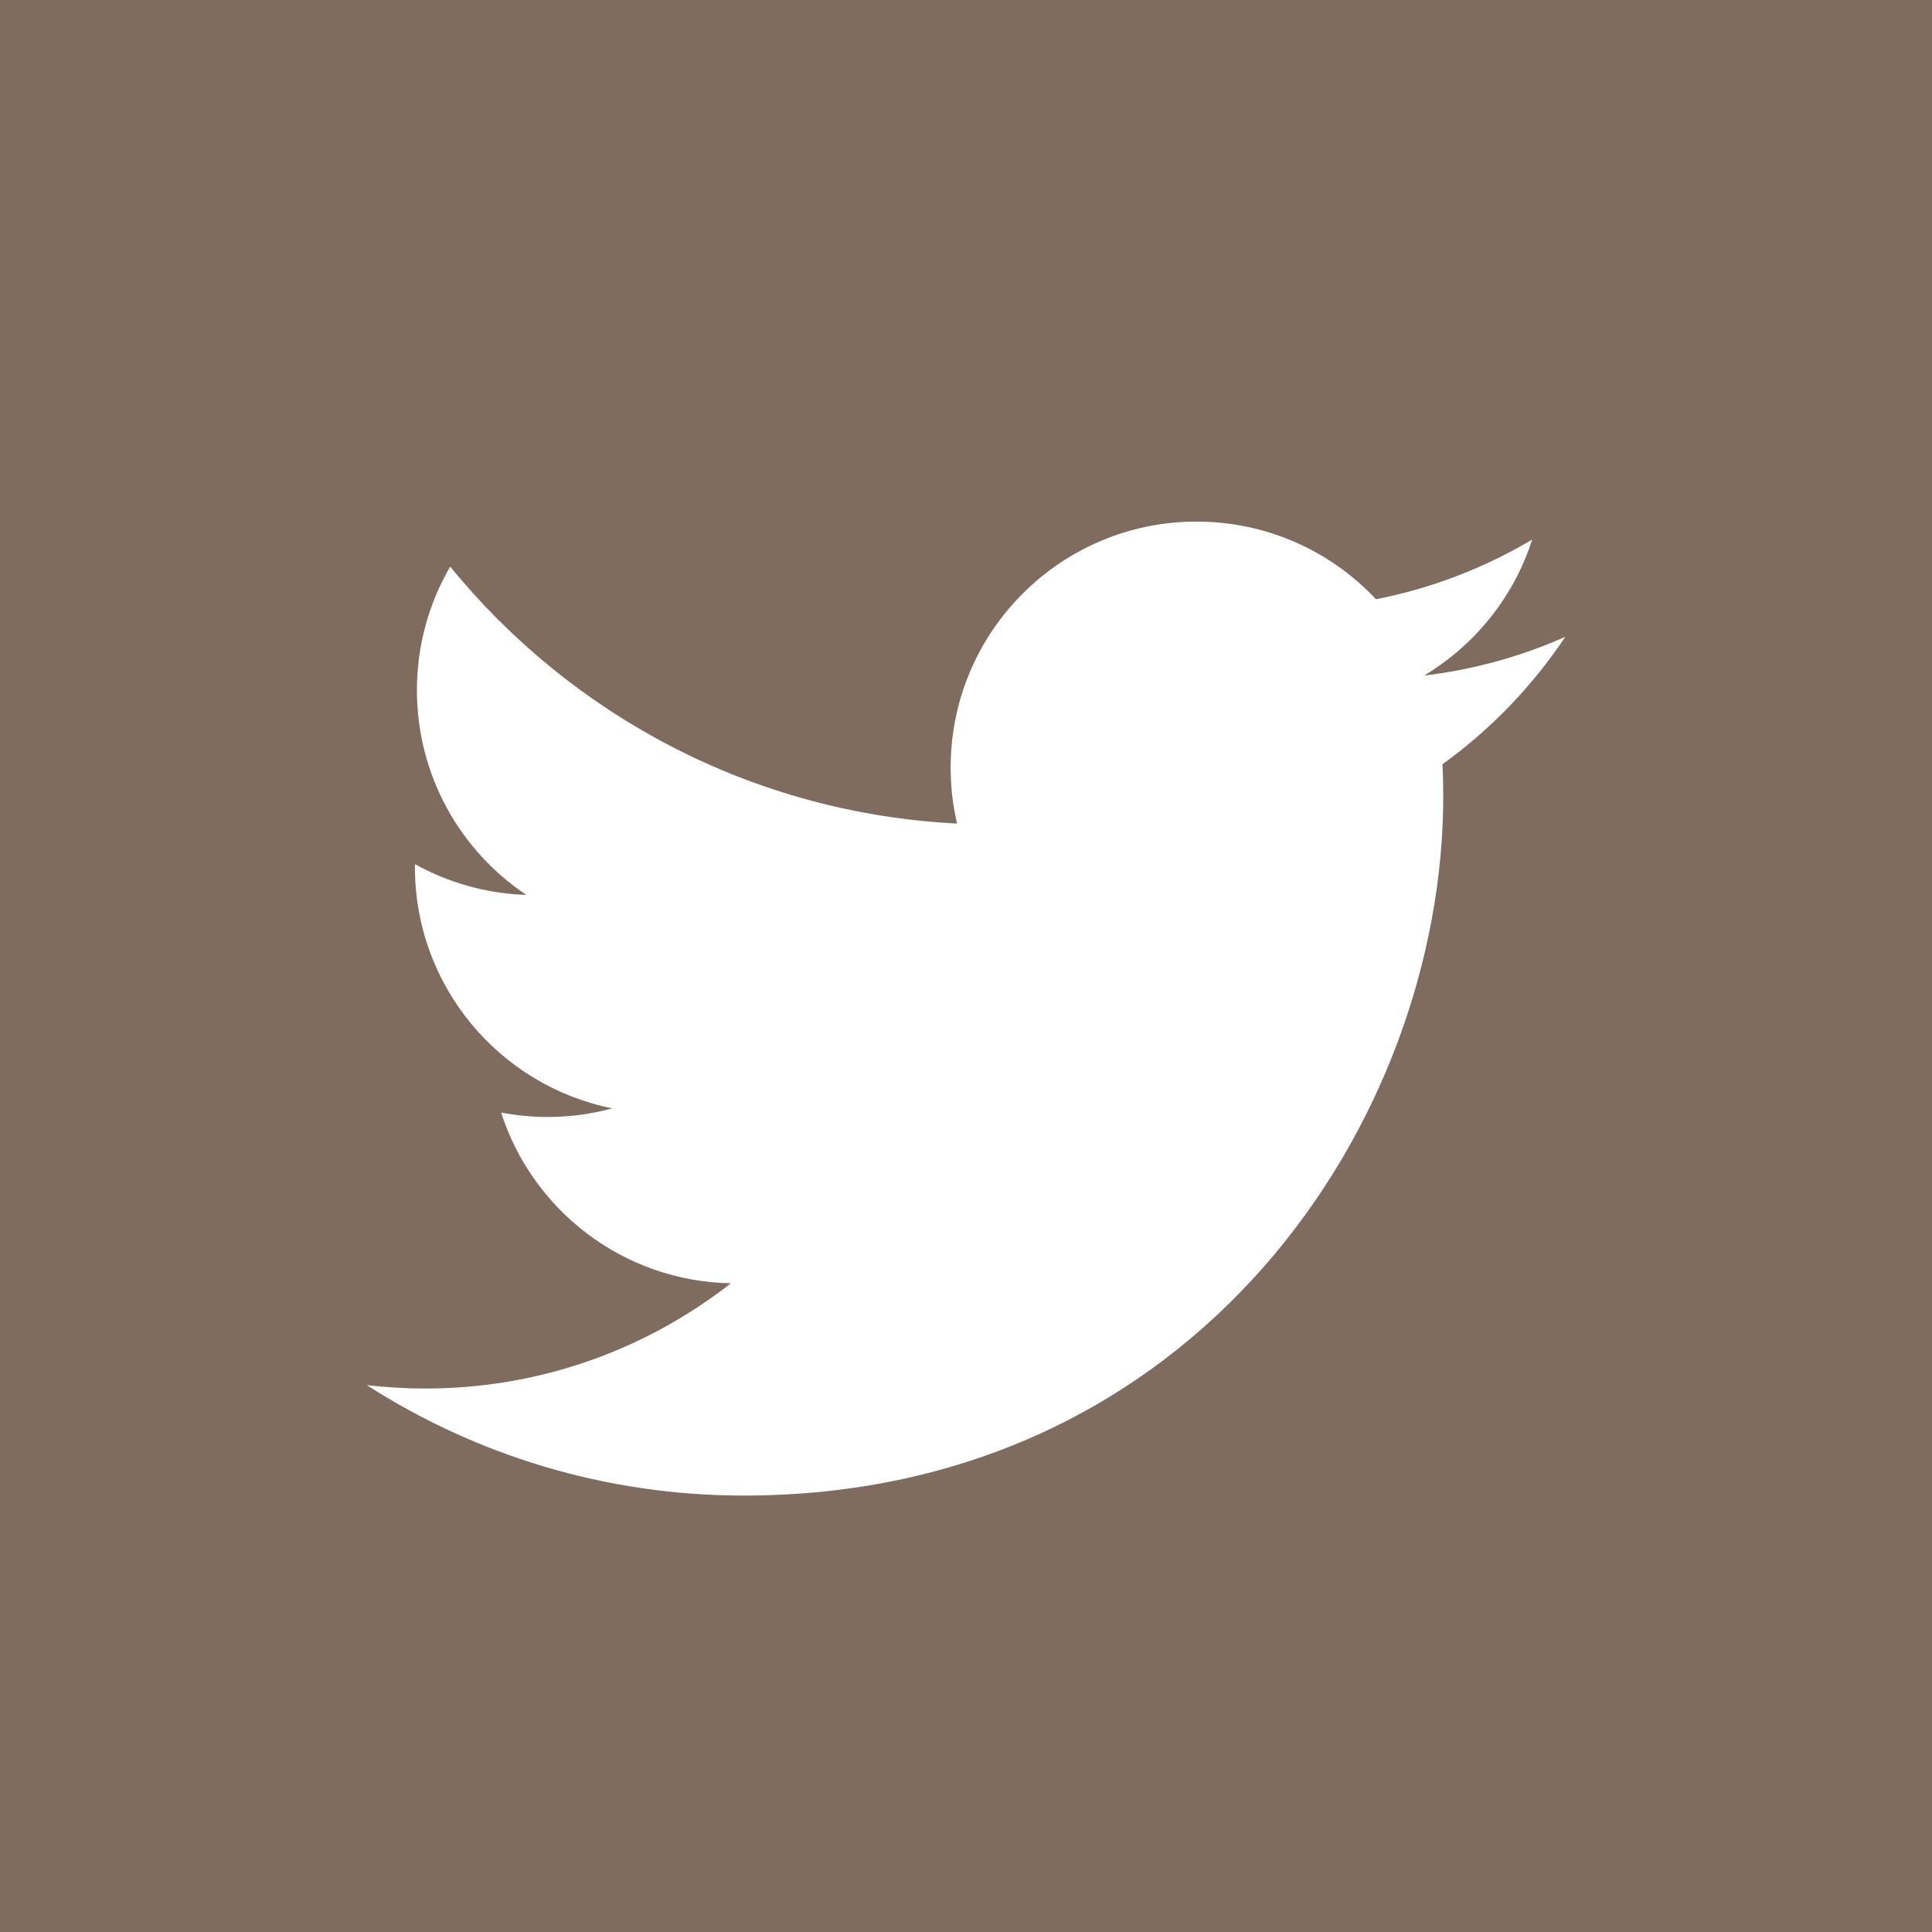
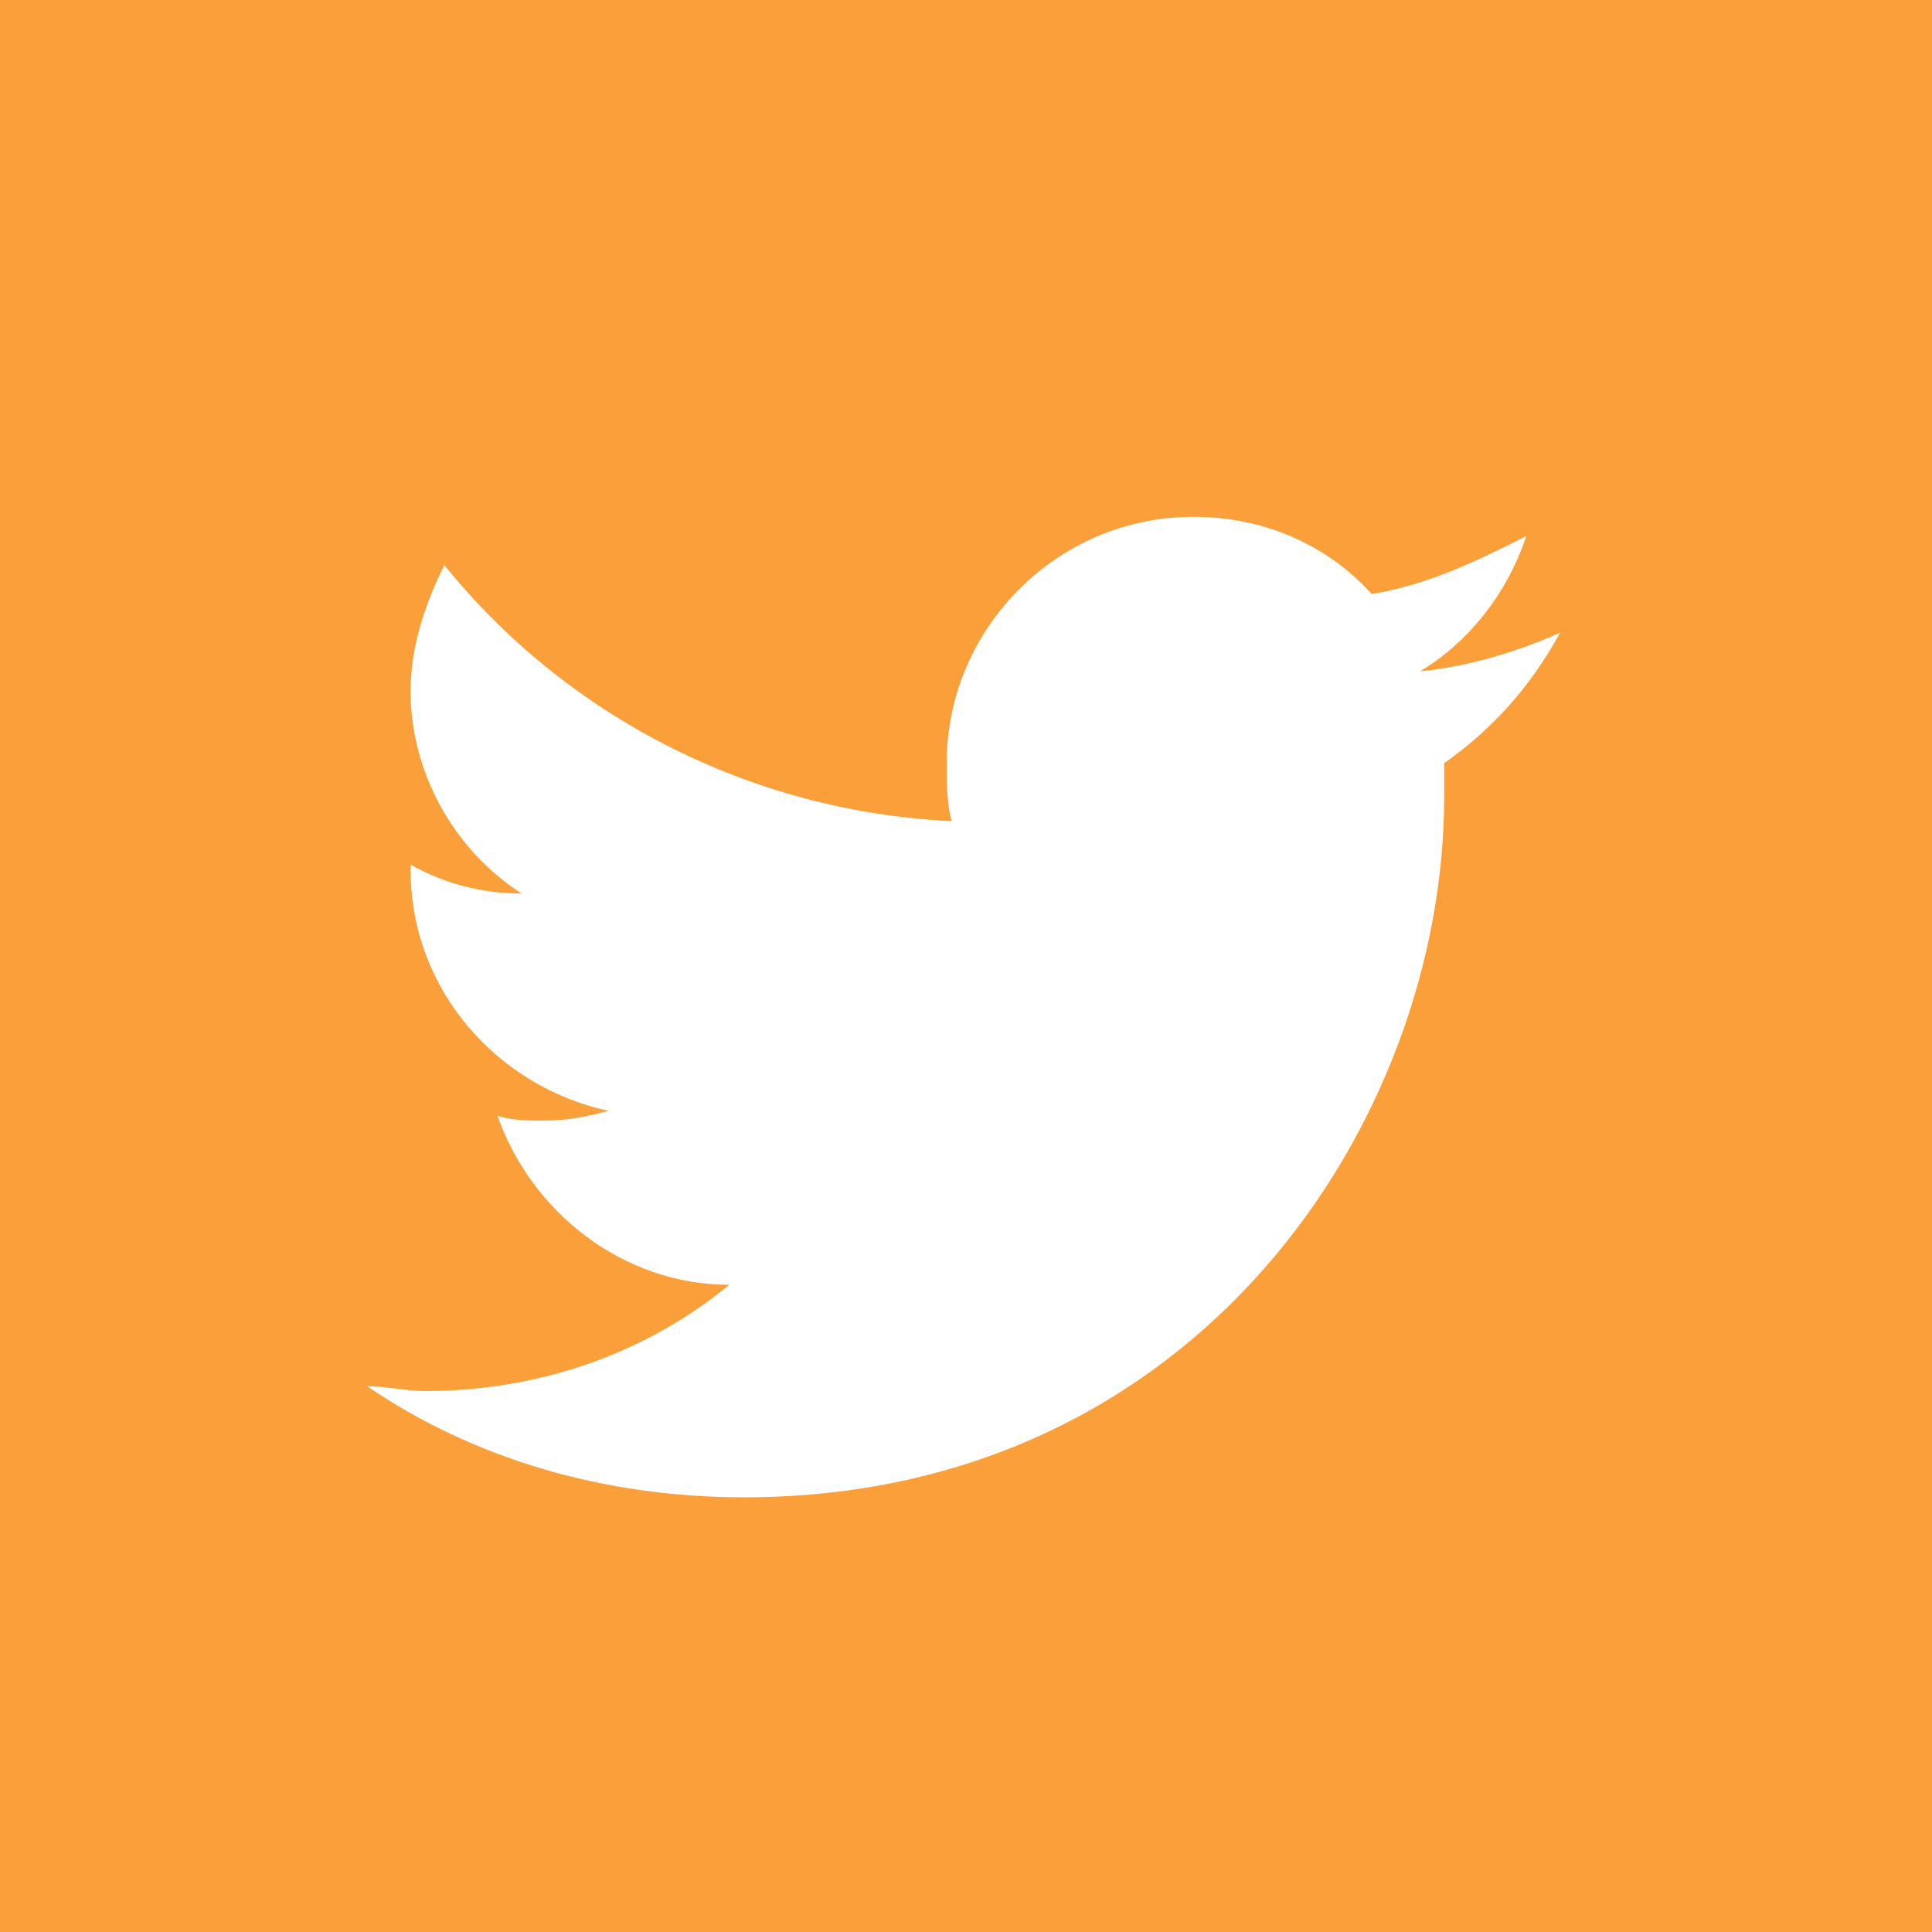
- <svg xmlns="http://www.w3.org/2000/svg" version="1.1" x="0px" y="0px" viewBox="0 0 40 40" style="enable-background:new 0 0 40 40;" xml:space="preserve">
+ <svg xmlns="http://www.w3.org/2000/svg" version="1.1" id="Layer_1" x="0px" y="0px" viewBox="0 0 40 40" style="enable-background:new 0 0 40 40;" xml:space="preserve">
+   <style type="text/css">
+ 	.st0{fill:#FA9F3A;}
+ </style>
  <g id="twitter">
    <g>
-       <path style="fill:#7F6C5F;" d="M0,0v40h40V0H0z M29.866,15.822c0.009,0.219,0.015,0.438,0.015,0.658    c0,6.727-5.12,14.484-14.484,14.484c-2.875,0-5.551-0.842-7.804-2.287c0.398,0.046,0.804,0.071,1.215,0.071    c2.385,0,4.58-0.814,6.323-2.179c-2.228-0.041-4.108-1.513-4.756-3.535c0.311,0.059,0.63,0.092,0.958,0.092    c0.465,0,0.914-0.062,1.342-0.179c-2.329-0.468-4.084-2.525-4.084-4.992c0-0.021,0-0.042,0-0.064    c0.687,0.382,1.472,0.61,2.306,0.637c-1.366-0.913-2.265-2.471-2.265-4.238c0-0.933,0.251-1.808,0.689-2.559    c2.511,3.08,6.262,5.107,10.494,5.32c-0.088-0.373-0.133-0.762-0.133-1.16c0-2.812,2.28-5.092,5.091-5.092    c1.464,0,2.788,0.618,3.716,1.608c1.16-0.228,2.249-0.652,3.233-1.236c-0.38,1.189-1.188,2.187-2.238,2.816    c1.03-0.123,2.011-0.397,2.924-0.802C31.724,14.208,30.861,15.105,29.866,15.822z" />
+       <path class="st0" d="M0,0v40h40V0H0z M29.9,15.8c0,0.2,0,0.4,0,0.7c0,6.7-5.1,14.5-14.5,14.5c-2.9,0-5.6-0.8-7.8-2.3    c0.4,0,0.8,0.1,1.2,0.1c2.4,0,4.6-0.8,6.3-2.2c-2.2,0-4.1-1.5-4.8-3.5c0.3,0.1,0.6,0.1,1,0.1c0.5,0,0.9-0.1,1.3-0.2    c-2.3-0.5-4.1-2.5-4.1-5c0,0,0,0,0-0.1c0.7,0.4,1.5,0.6,2.3,0.6c-1.4-0.9-2.3-2.5-2.3-4.2c0-0.9,0.3-1.8,0.7-2.6    c2.5,3.1,6.3,5.1,10.5,5.3c-0.1-0.4-0.1-0.8-0.1-1.2c0-2.8,2.3-5.1,5.1-5.1c1.5,0,2.8,0.6,3.7,1.6c1.2-0.2,2.2-0.7,3.2-1.2    c-0.4,1.2-1.2,2.2-2.2,2.8c1-0.1,2-0.4,2.9-0.8C31.7,14.2,30.9,15.1,29.9,15.8z" />
    </g>
  </g>
-   <g id="Layer_1">
+   <g id="Layer_1_1_">
</g>
</svg>
